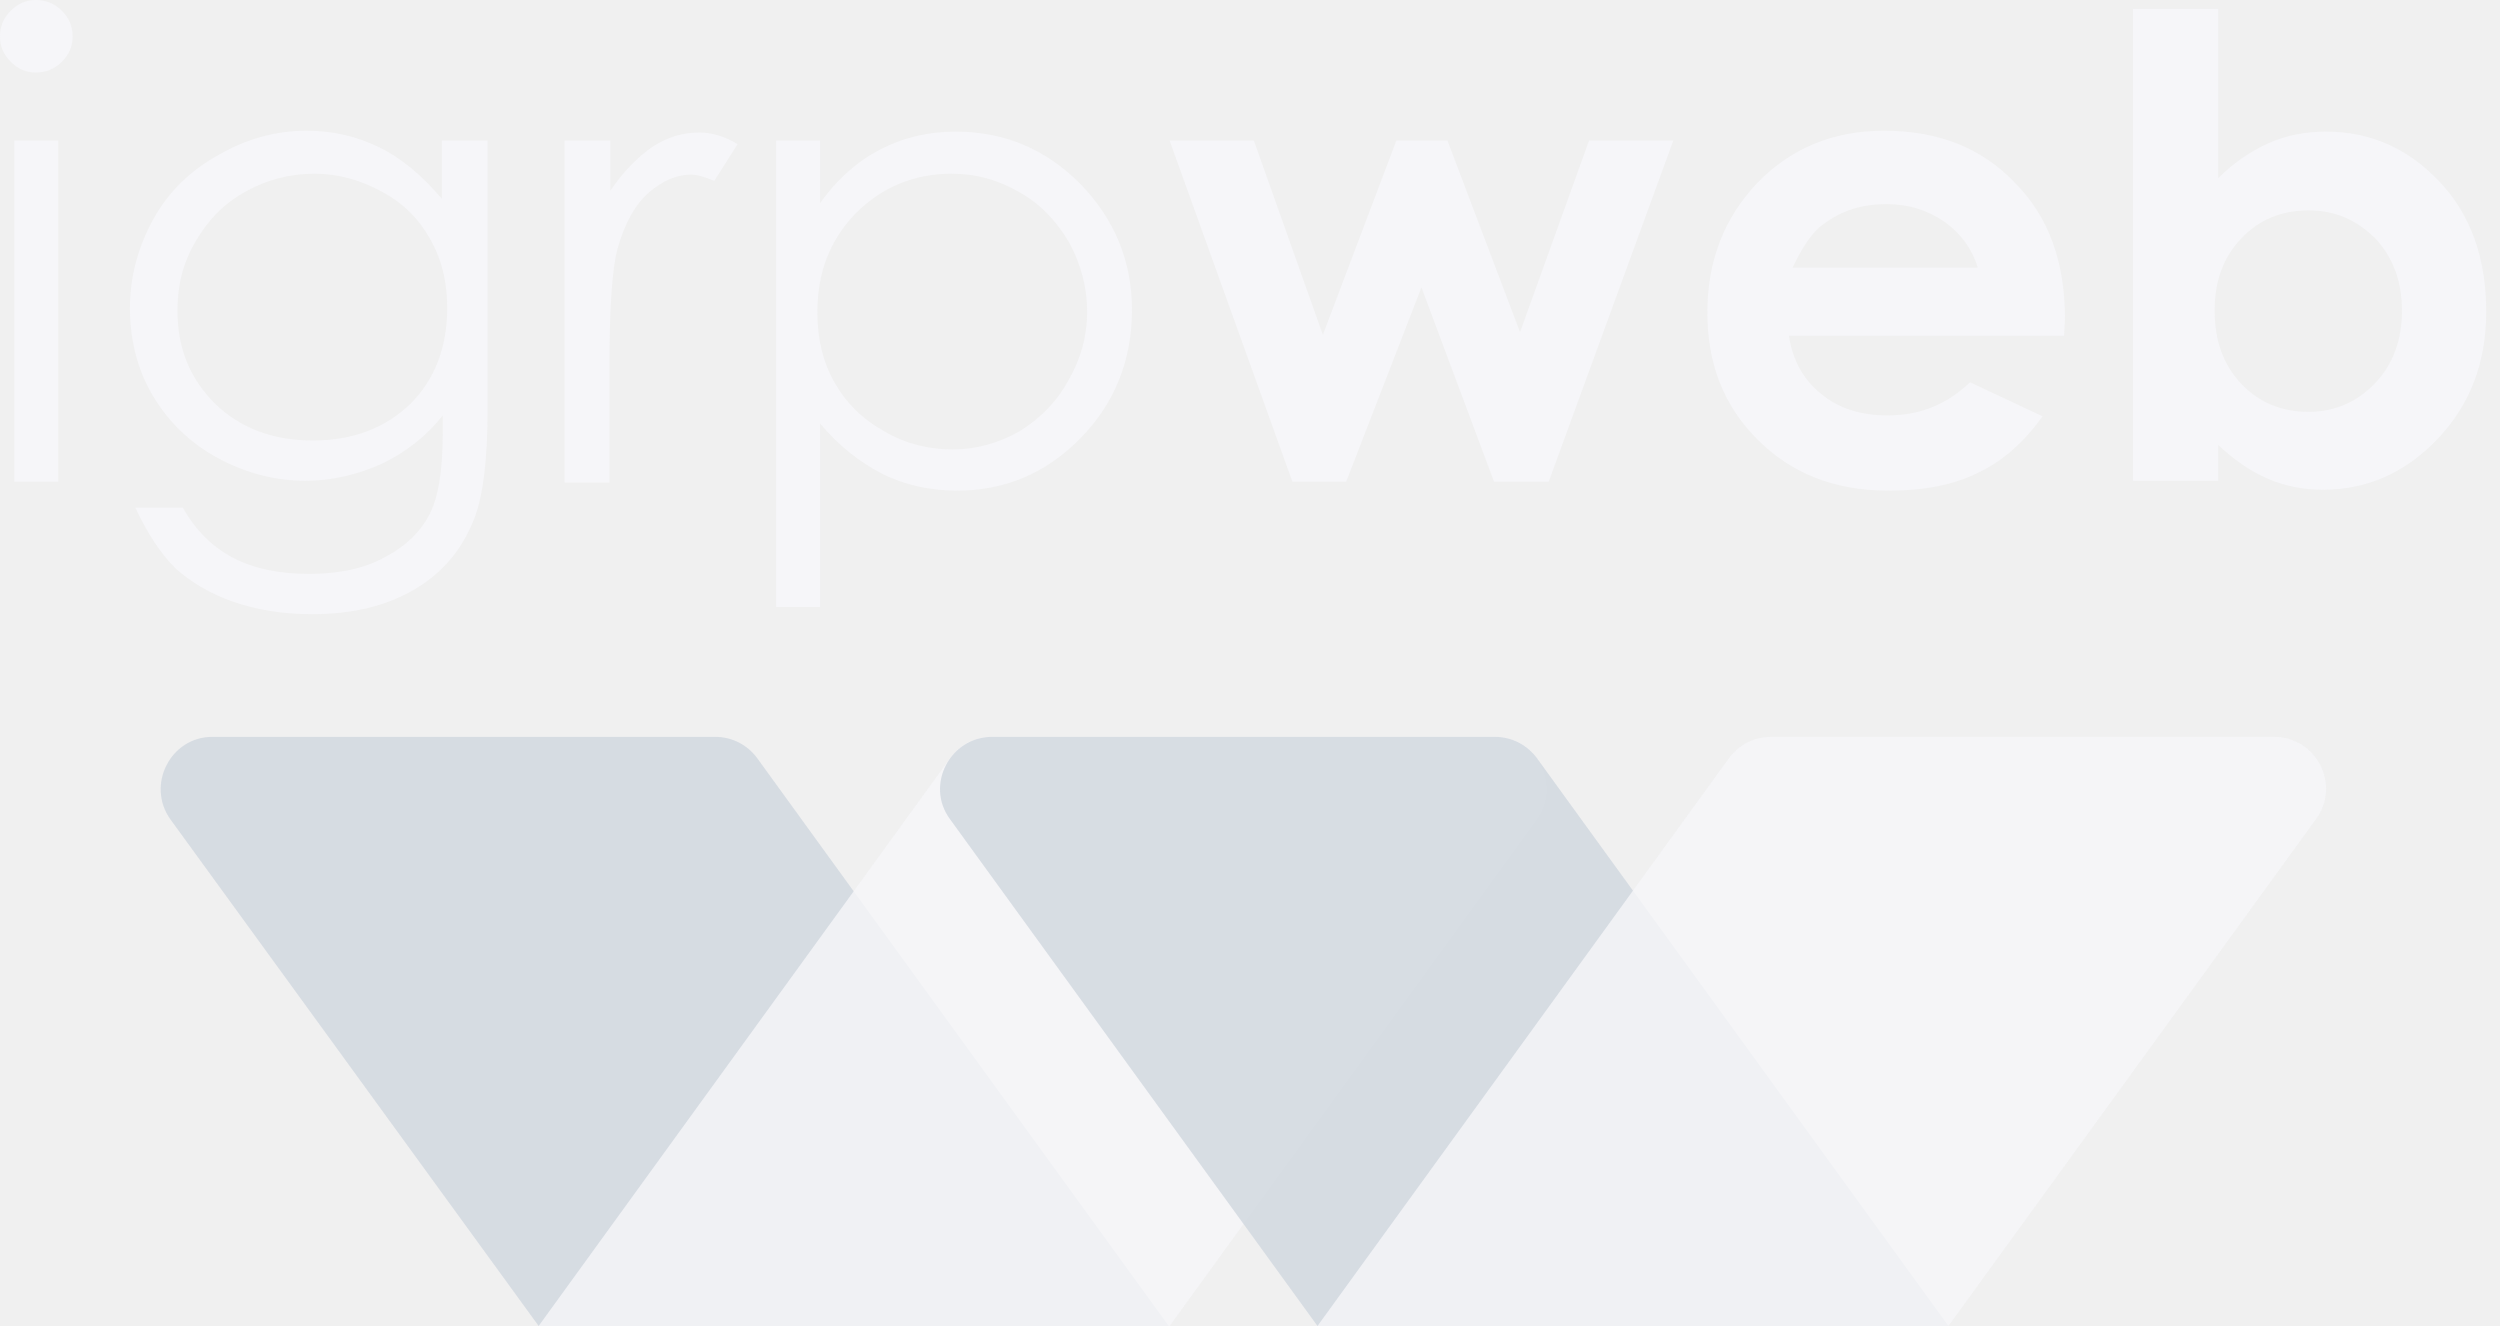
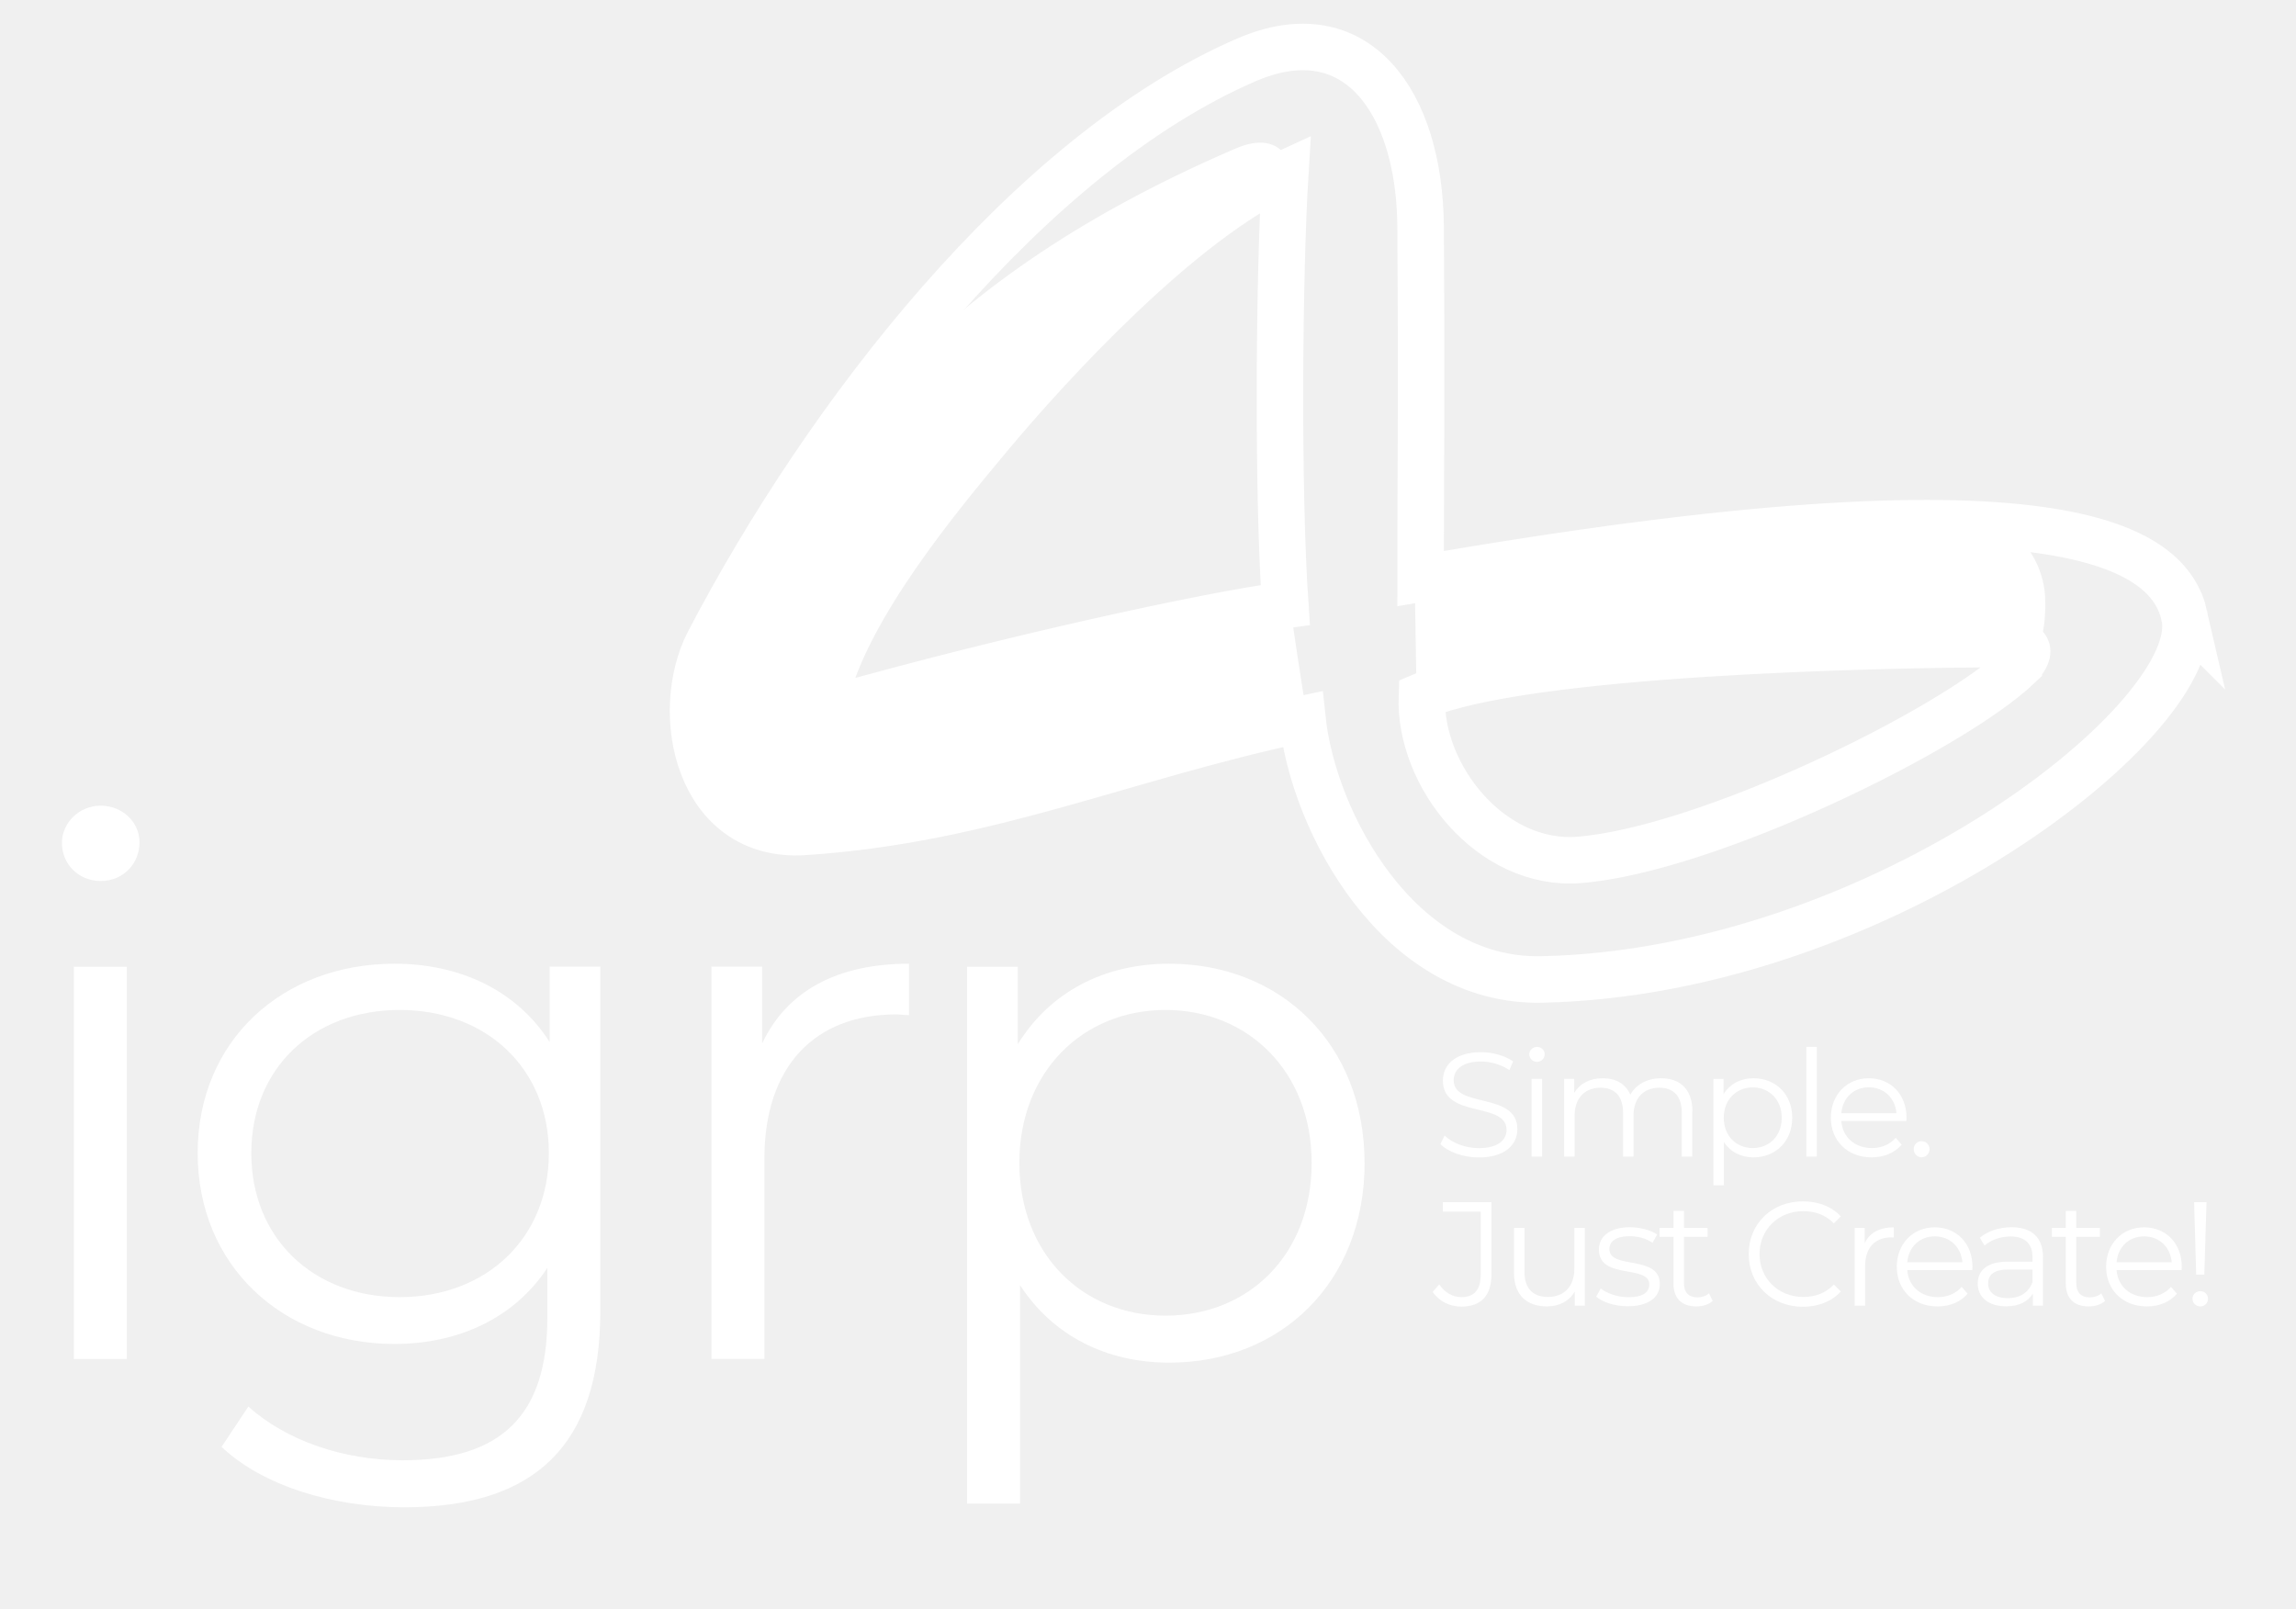
- <svg xmlns="http://www.w3.org/2000/svg" width="181" height="96" viewBox="0 0 181 96" fill="none">
-   <path opacity="0.8" d="M15.379 53.348H51.781C53.014 53.348 54.117 53.931 54.831 54.903L84.615 96H38.998L12.329 59.311C10.577 56.848 12.329 53.348 15.379 53.348Z" fill="#D0D7DF" />
-   <path opacity="0.8" d="M108.234 53.348H71.832C70.599 53.348 69.496 53.931 68.782 54.903L38.998 96H84.679L111.284 59.311C113.036 56.848 111.284 53.348 108.234 53.348Z" fill="#F6F6F9" />
-   <path opacity="0.8" d="M71.831 53.348H108.233C109.466 53.348 110.569 53.931 111.283 54.903L141.067 96H95.385L68.781 59.311C66.964 56.848 68.781 53.348 71.831 53.348Z" fill="#D0D7DF" />
-   <path opacity="0.8" d="M164.622 53.348H128.22C126.987 53.348 125.884 53.931 125.17 54.903L95.387 96H141.068L167.672 59.311C169.489 56.848 167.737 53.348 164.622 53.348Z" fill="#F6F6F9" />
-   <path d="M2.596 0C3.309 0 3.958 0.259 4.477 0.778C4.996 1.296 5.256 1.88 5.256 2.658C5.256 3.371 4.996 3.954 4.477 4.473C3.958 4.991 3.309 5.251 2.596 5.251C1.882 5.251 1.298 4.991 0.779 4.473C0.26 3.954 0 3.371 0 2.658C0 1.88 0.26 1.296 0.779 0.778C1.298 0.259 1.882 0 2.596 0ZM1.038 10.177H4.218V34.874H1.038V10.177Z" fill="#F6F6F9" />
-   <path d="M32.119 10.177H35.299V29.818C35.299 33.253 34.974 35.846 34.39 37.402C33.547 39.67 32.119 41.421 30.043 42.652C27.966 43.884 25.5 44.467 22.581 44.467C20.439 44.467 18.557 44.143 16.87 43.56C15.183 42.976 13.821 42.134 12.717 41.161C11.679 40.124 10.706 38.698 9.798 36.754H13.237C14.145 38.374 15.378 39.606 16.87 40.383C18.363 41.161 20.18 41.55 22.386 41.55C24.527 41.55 26.409 41.161 27.901 40.319C29.394 39.541 30.432 38.504 31.081 37.272C31.73 36.041 32.054 34.096 32.054 31.373V30.077C30.886 31.568 29.394 32.735 27.642 33.577C25.89 34.355 24.073 34.809 22.126 34.809C19.855 34.809 17.714 34.225 15.702 33.124C13.691 32.022 12.133 30.466 11.03 28.586C9.927 26.706 9.408 24.567 9.408 22.298C9.408 20.03 9.992 17.891 11.095 15.881C12.198 13.872 13.821 12.316 15.832 11.214C17.844 10.047 19.985 9.464 22.191 9.464C24.073 9.464 25.76 9.853 27.382 10.631C29.005 11.409 30.497 12.64 31.989 14.39V10.177H32.119ZM22.775 12.575C20.958 12.575 19.271 13.029 17.779 13.872C16.221 14.714 15.053 15.946 14.145 17.502C13.237 19.057 12.847 20.678 12.847 22.493C12.847 25.215 13.756 27.419 15.573 29.234C17.39 30.985 19.725 31.892 22.645 31.892C25.565 31.892 27.901 30.985 29.718 29.234C31.47 27.484 32.379 25.151 32.379 22.298C32.379 20.419 31.989 18.798 31.146 17.307C30.302 15.816 29.199 14.714 27.642 13.872C26.084 13.029 24.462 12.575 22.775 12.575Z" fill="#F6F6F9" />
-   <path d="M40.944 10.177H44.188V13.807C45.161 12.381 46.2 11.344 47.238 10.631C48.341 9.918 49.444 9.594 50.612 9.594C51.521 9.594 52.429 9.853 53.402 10.436L51.715 13.094C51.066 12.835 50.482 12.64 50.028 12.64C48.99 12.64 47.952 13.094 46.978 13.937C46.005 14.779 45.226 16.141 44.707 18.02C44.318 19.447 44.123 22.299 44.123 26.577V34.939H40.879V10.177H40.944Z" fill="#F6F6F9" />
-   <path d="M56.193 10.177H59.373V14.714C60.606 12.964 62.098 11.668 63.72 10.825C65.343 9.983 67.159 9.529 69.171 9.529C72.675 9.529 75.66 10.76 78.191 13.288C80.656 15.816 81.954 18.863 81.954 22.428C81.954 26.058 80.721 29.17 78.255 31.698C75.79 34.226 72.805 35.522 69.301 35.522C67.354 35.522 65.537 35.133 63.85 34.291C62.228 33.448 60.736 32.281 59.373 30.66V43.949H56.193V10.177ZM68.912 12.575C66.186 12.575 63.85 13.548 61.968 15.428C60.087 17.372 59.178 19.706 59.178 22.623C59.178 24.503 59.568 26.188 60.411 27.679C61.255 29.17 62.423 30.336 64.045 31.244C65.602 32.151 67.289 32.54 68.976 32.54C70.663 32.54 72.286 32.087 73.778 31.244C75.27 30.336 76.503 29.105 77.347 27.549C78.255 25.993 78.71 24.308 78.71 22.558C78.71 20.808 78.255 19.122 77.412 17.567C76.503 16.011 75.335 14.779 73.843 13.937C72.286 13.029 70.663 12.575 68.912 12.575Z" fill="#F6F6F9" />
-   <path d="M84.68 10.177H90.779L95.776 24.243L101.096 10.177H104.795L110.051 24.049L115.047 10.177H121.147L112.127 34.874H108.169L102.913 20.807L97.463 34.874H93.569L84.68 10.177Z" fill="#F6F6F9" />
-   <path d="M149.439 24.307H129.518C129.778 26.058 130.556 27.484 131.854 28.521C133.087 29.558 134.709 30.076 136.656 30.076C138.992 30.076 140.938 29.299 142.626 27.678L147.881 30.141C146.584 31.956 145.026 33.382 143.21 34.225C141.393 35.133 139.251 35.522 136.721 35.522C132.827 35.522 129.713 34.29 127.247 31.827C124.781 29.363 123.613 26.317 123.613 22.622C123.613 18.862 124.846 15.751 127.247 13.223C129.648 10.76 132.698 9.463 136.396 9.463C140.29 9.463 143.469 10.695 145.87 13.223C148.336 15.686 149.504 18.992 149.504 23.076L149.439 24.307ZM143.21 19.446C142.82 18.085 141.977 16.918 140.809 16.075C139.576 15.232 138.213 14.779 136.591 14.779C134.839 14.779 133.347 15.232 132.049 16.205C131.205 16.788 130.491 17.89 129.778 19.381H143.21V19.446Z" fill="#F6F6F9" />
-   <path d="M160.6 0.648V12.899C161.703 11.797 162.936 10.954 164.234 10.371C165.531 9.788 166.959 9.528 168.387 9.528C171.631 9.528 174.356 10.76 176.627 13.158C178.898 15.557 180.001 18.733 180.001 22.558C180.001 26.252 178.834 29.299 176.498 31.762C174.162 34.225 171.371 35.457 168.192 35.457C166.764 35.457 165.467 35.198 164.234 34.679C163.001 34.16 161.768 33.318 160.6 32.216V34.809H154.436V0.648H160.6ZM167.154 15.233C165.207 15.233 163.585 15.881 162.287 17.242C160.989 18.603 160.34 20.289 160.34 22.493C160.34 24.697 160.989 26.447 162.287 27.808C163.585 29.169 165.207 29.817 167.154 29.817C169.035 29.817 170.658 29.104 171.955 27.743C173.253 26.382 173.902 24.632 173.902 22.493C173.902 20.354 173.253 18.668 172.02 17.307C170.658 15.946 169.1 15.233 167.154 15.233Z" fill="#F6F6F9" />
+ <svg xmlns="http://www.w3.org/2000/svg" id="Layer_1" viewBox="0 0 274 192">
+   <defs>
+     <style>.cls-1{fill:#fff;}.cls-2{fill:none;stroke:#fff;stroke-miterlimit:10;stroke-width:5.55px;}</style>
+   </defs>
+   <g>
+     <path class="cls-1" d="M7.39,100.6c0-2.4,2.05-4.45,4.63-4.45s4.63,1.96,4.63,4.36c0,2.58-1.96,4.63-4.63,4.63s-4.63-2.05-4.63-4.54Zm1.42,14.77h6.32v46.81h-6.32v-46.81Z" />
+     <path class="cls-1" d="M71.64,115.37v41.11c0,16.11-7.92,23.4-23.4,23.4-8.54,0-16.91-2.58-21.8-7.21l3.2-4.81c4.45,4,11.21,6.41,18.42,6.41,11.84,0,17.26-5.43,17.26-17v-5.96c-3.92,5.96-10.59,9.08-18.24,9.08-13.35,0-23.49-9.34-23.49-22.78s10.14-22.6,23.49-22.6c7.83,0,14.59,3.2,18.51,9.34v-8.99h6.05Zm-6.14,22.25c0-10.14-7.48-17.09-17.8-17.09s-17.71,6.94-17.71,17.09,7.39,17.18,17.71,17.18,17.8-7.03,17.8-17.18Z" />
+     <path class="cls-1" d="M108.48,115.01v6.14c-.53,0-1.07-.09-1.51-.09-9.79,0-15.75,6.23-15.75,17.26v23.85h-6.32v-46.81h6.05v9.17c2.94-6.23,8.9-9.52,17.53-9.52Z" />
+     <path class="cls-1" d="M162.85,138.77c0,14.24-9.97,23.85-23.32,23.85-7.47,0-13.88-3.2-17.8-9.25v26.07h-6.32V115.37h6.05v9.25c3.83-6.23,10.32-9.61,18.06-9.61,13.35,0,23.32,9.61,23.32,23.76Zm-6.32,0c0-10.86-7.56-18.24-17.44-18.24s-17.44,7.39-17.44,18.24,7.48,18.24,17.44,18.24,17.44-7.3,17.44-18.24Z" />
+   </g>
+   <g>
+     <path class="cls-2" d="M260.69,73.51c-1.86-8.14-14.27-17.81-91.16-4.46,0-12.41,.14-20.89,0-42.01-.1-14.9-7.69-25.57-20.82-19.88-25.92,11.24-50.02,42.46-64.11,69.42-4.39,8.4-1.36,23.54,11.38,22.7,21.89-1.44,38.17-8.98,59.45-13.46,1.31,12.32,11.52,31.43,28.55,31.07,40.5-.84,79.41-31.52,76.7-43.39Zm-107.31-1.31c-9.44,1.27-32.99,6.42-53.51,12.2-.82,.23-1.57-.51-1.37-1.33,2.62-10.71,13.64-23.9,19.42-30.84,7.59-9.11,23.14-25.94,35.46-31.54-.75,12.13-.93,38.07,0,51.51Zm87.53,7.28c-8.02,7.65-37.16,21.91-52.44,23.14-10.5,.84-19.16-10.03-18.79-19.55,12.21-5.2,53.97-6.22,70.58-6.21,2.9,0,1.25,2.04,.65,2.61Z" />
+     <path class="cls-1" d="M155.2,85.69c-.09,0-.08-.03-.02-.08l.02,.08Z" />
+     <path class="cls-1" d="M155.97,85.27c-.56-2.85-1.96-12.58-1.96-12.58-13.72,1.61-26.75,4.83-43.72,9.06,1.57-.34,3.16-.67,4.74-.98-4.61,1.03-9.51,2.18-14.82,3.49-.11,.03-.2,.06-.31,.09-.05,.02-.08,.03-.12,.02-.02,.02-.03,.02-.05,.02-.75,.08-1.39-.61-1.2-1.37,2.62-10.71,13.64-23.9,19.42-30.83,7.59-9.12,23.76-26.78,36.07-32.39,0,0-1.03-4.46-6.58-2.07-39.02,16.8-50.96,37.88-62.8,58.81-4.68,8.25-1.37,23.54,11.38,22.7,16.76-1.09,30.24-5.78,45.19-9.93,4.55-1.26,9.24-2.48,14.22-3.52l-.03-.23c.25-.12,.59-.25,.59-.27Zm-.78,.42c-.09,0-.08-.03-.02-.08l.02,.08Z" />
+     <path class="cls-1" d="M100.2,84.26c3.24-.92,6.58-1.73,9.91-2.46-3.15,.79-6.45,1.61-9.91,2.46Z" />
+     <path class="cls-1" d="M155.2,85.69c-.09,0-.08-.03-.02-.08l.02,.08Z" />
+     <path class="cls-1" d="M171.52,82.43c-.67,.22-1.28,.45-1.84,.69v-.3c.61-.12,1.22-.26,1.84-.39Z" />
+     <g>
+       <path class="cls-1" d="M244.09,71.88c0,3.8-.7,5.88-2.4,7.47,.65-.53-.48,.48,0,0,.61-.56,1.51-2.45-1.39-2.45-4.26-.02-10.16,.06-16.8,.25,0-.02-.02-.03-.02-.05-4.21,.11-8.7,.28-13.27,.51-.84,.03-1.68,.09-2.51,.14-14.22,.79-28.62,2.21-36.15,4.66-.02,.02-.03,.02-.05,.02-.62,.12-1.83,.82-2.44,.95l-.18-10.99,.04-3.26c22.24-3.85,39.7-5.83,52.45-6.44,2.15-.11,4.18-.17,6.09-.2,.02,0,.02-.02,.02-.02h.9c.72-.02,1.42-.02,2.1-.02h.41c.92,.02,1.81,.03,2.67,.05,.39,.02,.75,.03,1.12,.05,.12,0,.27,.02,.39,.02,1.48,.06,2.9,.14,4.21,.25,2.9,1.96,4.8,5.28,4.8,9.06Z" />
+       <polygon class="cls-1" points="169.57 72.4 169.68 82.82 169.66 82.82 169.57 72.4" />
+       <path class="cls-1" d="M207.71,77.76c-15.46,1-26.76,2.74-36.15,4.66,7.53-2.45,21.93-3.87,36.15-4.66Z" />
+       <path class="cls-1" d="M99.77,84.37c.14-.03,.3-.06,.44-.11-.11,.03-.2,.06-.31,.09-.05,.02-.08,.03-.12,.02Z" />
+       <path class="cls-1" d="M155.48,86.14c-4.77,1.15-9.35,2.26-14.28,3.15,4.55-1.26,9.24-2.48,14.22-3.52l.06,.37Z" />
+     </g>
+   </g>
+   <g>
+     <path class="cls-1" d="M171.89,136.53l.51-1.01c.88,.86,2.45,1.5,4.07,1.5,2.31,0,3.32-.97,3.32-2.19,0-3.39-7.6-1.31-7.6-5.87,0-1.82,1.41-3.39,4.55-3.39,1.39,0,2.84,.41,3.83,1.09l-.44,1.04c-1.06-.69-2.29-1.02-3.39-1.02-2.26,0-3.26,1-3.26,2.24,0,3.39,7.6,1.34,7.6,5.84,0,1.82-1.45,3.37-4.6,3.37-1.85,0-3.67-.65-4.59-1.6Z" />
+     <path class="cls-1" d="M182.5,125.82c0-.48,.41-.88,.92-.88s.92,.39,.92,.86c0,.51-.39,.92-.92,.92s-.92-.41-.92-.9Zm.28,2.93h1.25v9.28h-1.25v-9.28Z" />
+     <path class="cls-1" d="M201.95,132.65v5.38h-1.25v-5.26c0-1.96-.99-2.96-2.66-2.96-1.91,0-3.1,1.23-3.1,3.35v4.87h-1.25v-5.26c0-1.96-.99-2.96-2.68-2.96-1.89,0-3.1,1.23-3.1,3.35v4.87h-1.25v-9.28h1.2v1.69c.65-1.11,1.85-1.76,3.4-1.76s2.73,.65,3.3,1.96c.67-1.2,1.99-1.96,3.67-1.96,2.26,0,3.74,1.3,3.74,3.97Z" />
+     <path class="cls-1" d="M213.88,133.39c0,2.82-1.98,4.73-4.62,4.73-1.48,0-2.75-.63-3.53-1.83v5.17h-1.25v-12.7h1.2v1.83c.76-1.24,2.05-1.91,3.58-1.91,2.65,0,4.62,1.91,4.62,4.71Zm-1.25,0c0-2.15-1.5-3.62-3.46-3.62s-3.46,1.46-3.46,3.62,1.48,3.62,3.46,3.62,3.46-1.45,3.46-3.62Z" />
+     <path class="cls-1" d="M215.56,124.94h1.25v13.09h-1.25v-13.09Z" />
+     <path class="cls-1" d="M227.5,133.78h-7.76c.14,1.94,1.62,3.23,3.65,3.23,1.13,0,2.13-.41,2.84-1.22l.71,.81c-.83,.99-2.12,1.52-3.58,1.52-2.89,0-4.87-1.98-4.87-4.73s1.92-4.71,4.53-4.71,4.5,1.92,4.5,4.71c0,.11-.02,.25-.02,.39Zm-7.76-.93h6.58c-.16-1.82-1.48-3.09-3.3-3.09s-3.12,1.27-3.28,3.09Z" />
+     <path class="cls-1" d="M228.38,137.14c0-.55,.42-.95,.94-.95s.95,.41,.95,.95-.44,.97-.95,.97-.94-.42-.94-.97Z" />
+     <path class="cls-1" d="M170.98,154.16l.78-.88c.67,.99,1.57,1.52,2.66,1.52,1.52,0,2.29-.9,2.29-2.72v-7.48h-4.52v-1.13h5.8v8.56c0,2.61-1.24,3.9-3.6,3.9-1.39,0-2.66-.63-3.42-1.76Z" />
+     <path class="cls-1" d="M189.13,146.54v9.28h-1.2v-1.69c-.65,1.13-1.85,1.78-3.33,1.78-2.36,0-3.92-1.32-3.92-3.99v-5.38h1.25v5.26c0,1.98,1.02,2.98,2.79,2.98,1.94,0,3.16-1.25,3.16-3.37v-4.87h1.25Z" />
+     <path class="cls-1" d="M190.47,154.76l.56-.99c.74,.58,1.99,1.04,3.3,1.04,1.76,0,2.49-.6,2.49-1.52,0-2.42-6.01-.51-6.01-4.18,0-1.52,1.3-2.65,3.67-2.65,1.2,0,2.5,.33,3.28,.86l-.55,1c-.81-.56-1.78-.79-2.73-.79-1.68,0-2.42,.65-2.42,1.53,0,2.5,6.02,.62,6.02,4.18,0,1.61-1.41,2.65-3.83,2.65-1.53,0-3.02-.49-3.77-1.15Z" />
+     <path class="cls-1" d="M204.39,155.26c-.49,.44-1.24,.65-1.96,.65-1.75,0-2.72-.99-2.72-2.7v-5.61h-1.66v-1.06h1.66v-2.03h1.25v2.03h2.82v1.06h-2.82v5.54c0,1.09,.56,1.69,1.61,1.69,.51,0,1.02-.16,1.38-.48l.44,.9Z" />
+     <path class="cls-1" d="M208.69,149.65c0-3.62,2.75-6.28,6.47-6.28,1.8,0,3.42,.6,4.52,1.8l-.83,.83c-1-1.02-2.24-1.46-3.65-1.46-2.98,0-5.22,2.19-5.22,5.12s2.24,5.12,5.22,5.12c1.41,0,2.65-.44,3.65-1.48l.83,.83c-1.09,1.2-2.72,1.82-4.53,1.82-3.7,0-6.46-2.66-6.46-6.28Z" />
+     <path class="cls-1" d="M226,146.47v1.22c-.11,0-.21-.02-.3-.02-1.94,0-3.12,1.23-3.12,3.42v4.73h-1.25v-9.28h1.2v1.82c.58-1.24,1.76-1.89,3.48-1.89Z" />
+     <path class="cls-1" d="M235.37,151.57h-7.76c.14,1.94,1.62,3.23,3.65,3.23,1.13,0,2.13-.41,2.84-1.22l.71,.81c-.83,.99-2.12,1.52-3.58,1.52-2.89,0-4.87-1.98-4.87-4.73s1.92-4.71,4.53-4.71,4.5,1.92,4.5,4.71c0,.11-.02,.25-.02,.39Zm-7.76-.93h6.58c-.16-1.82-1.48-3.09-3.3-3.09s-3.12,1.27-3.28,3.09Z" />
+     <path class="cls-1" d="M243.8,150.07v5.75h-1.2v-1.45c-.56,.95-1.66,1.53-3.19,1.53-2.1,0-3.39-1.09-3.39-2.7,0-1.43,.92-2.63,3.58-2.63h2.95v-.56c0-1.59-.9-2.45-2.63-2.45-1.2,0-2.33,.42-3.09,1.09l-.56-.94c.94-.79,2.31-1.25,3.78-1.25,2.4,0,3.76,1.2,3.76,3.6Zm-1.25,2.96v-1.52h-2.91c-1.8,0-2.38,.71-2.38,1.66,0,1.08,.86,1.75,2.35,1.75s2.45-.67,2.95-1.89Z" />
+     <path class="cls-1" d="M251.21,155.26c-.49,.44-1.23,.65-1.96,.65-1.75,0-2.72-.99-2.72-2.7v-5.61h-1.66v-1.06h1.66v-2.03h1.25v2.03h2.82v1.06h-2.82v5.54c0,1.09,.56,1.69,1.61,1.69,.51,0,1.02-.16,1.38-.48l.44,.9Z" />
+     <path class="cls-1" d="M260.35,151.57h-7.76c.14,1.94,1.62,3.23,3.65,3.23,1.13,0,2.13-.41,2.84-1.22l.71,.81c-.83,.99-2.12,1.52-3.58,1.52-2.89,0-4.87-1.98-4.87-4.73s1.92-4.71,4.53-4.71,4.5,1.92,4.5,4.71c0,.11-.02,.25-.02,.39Zm-7.76-.93h6.58c-.16-1.82-1.48-3.09-3.3-3.09s-3.12,1.27-3.28,3.09Z" />
+     <path class="cls-1" d="M261.65,154.99c0-.51,.41-.9,.93-.9s.92,.39,.92,.9-.39,.92-.92,.92-.93-.42-.93-.92Zm.19-11.52h1.48l-.26,8.64h-.97l-.25-8.64Z" />
+   </g>
</svg>
